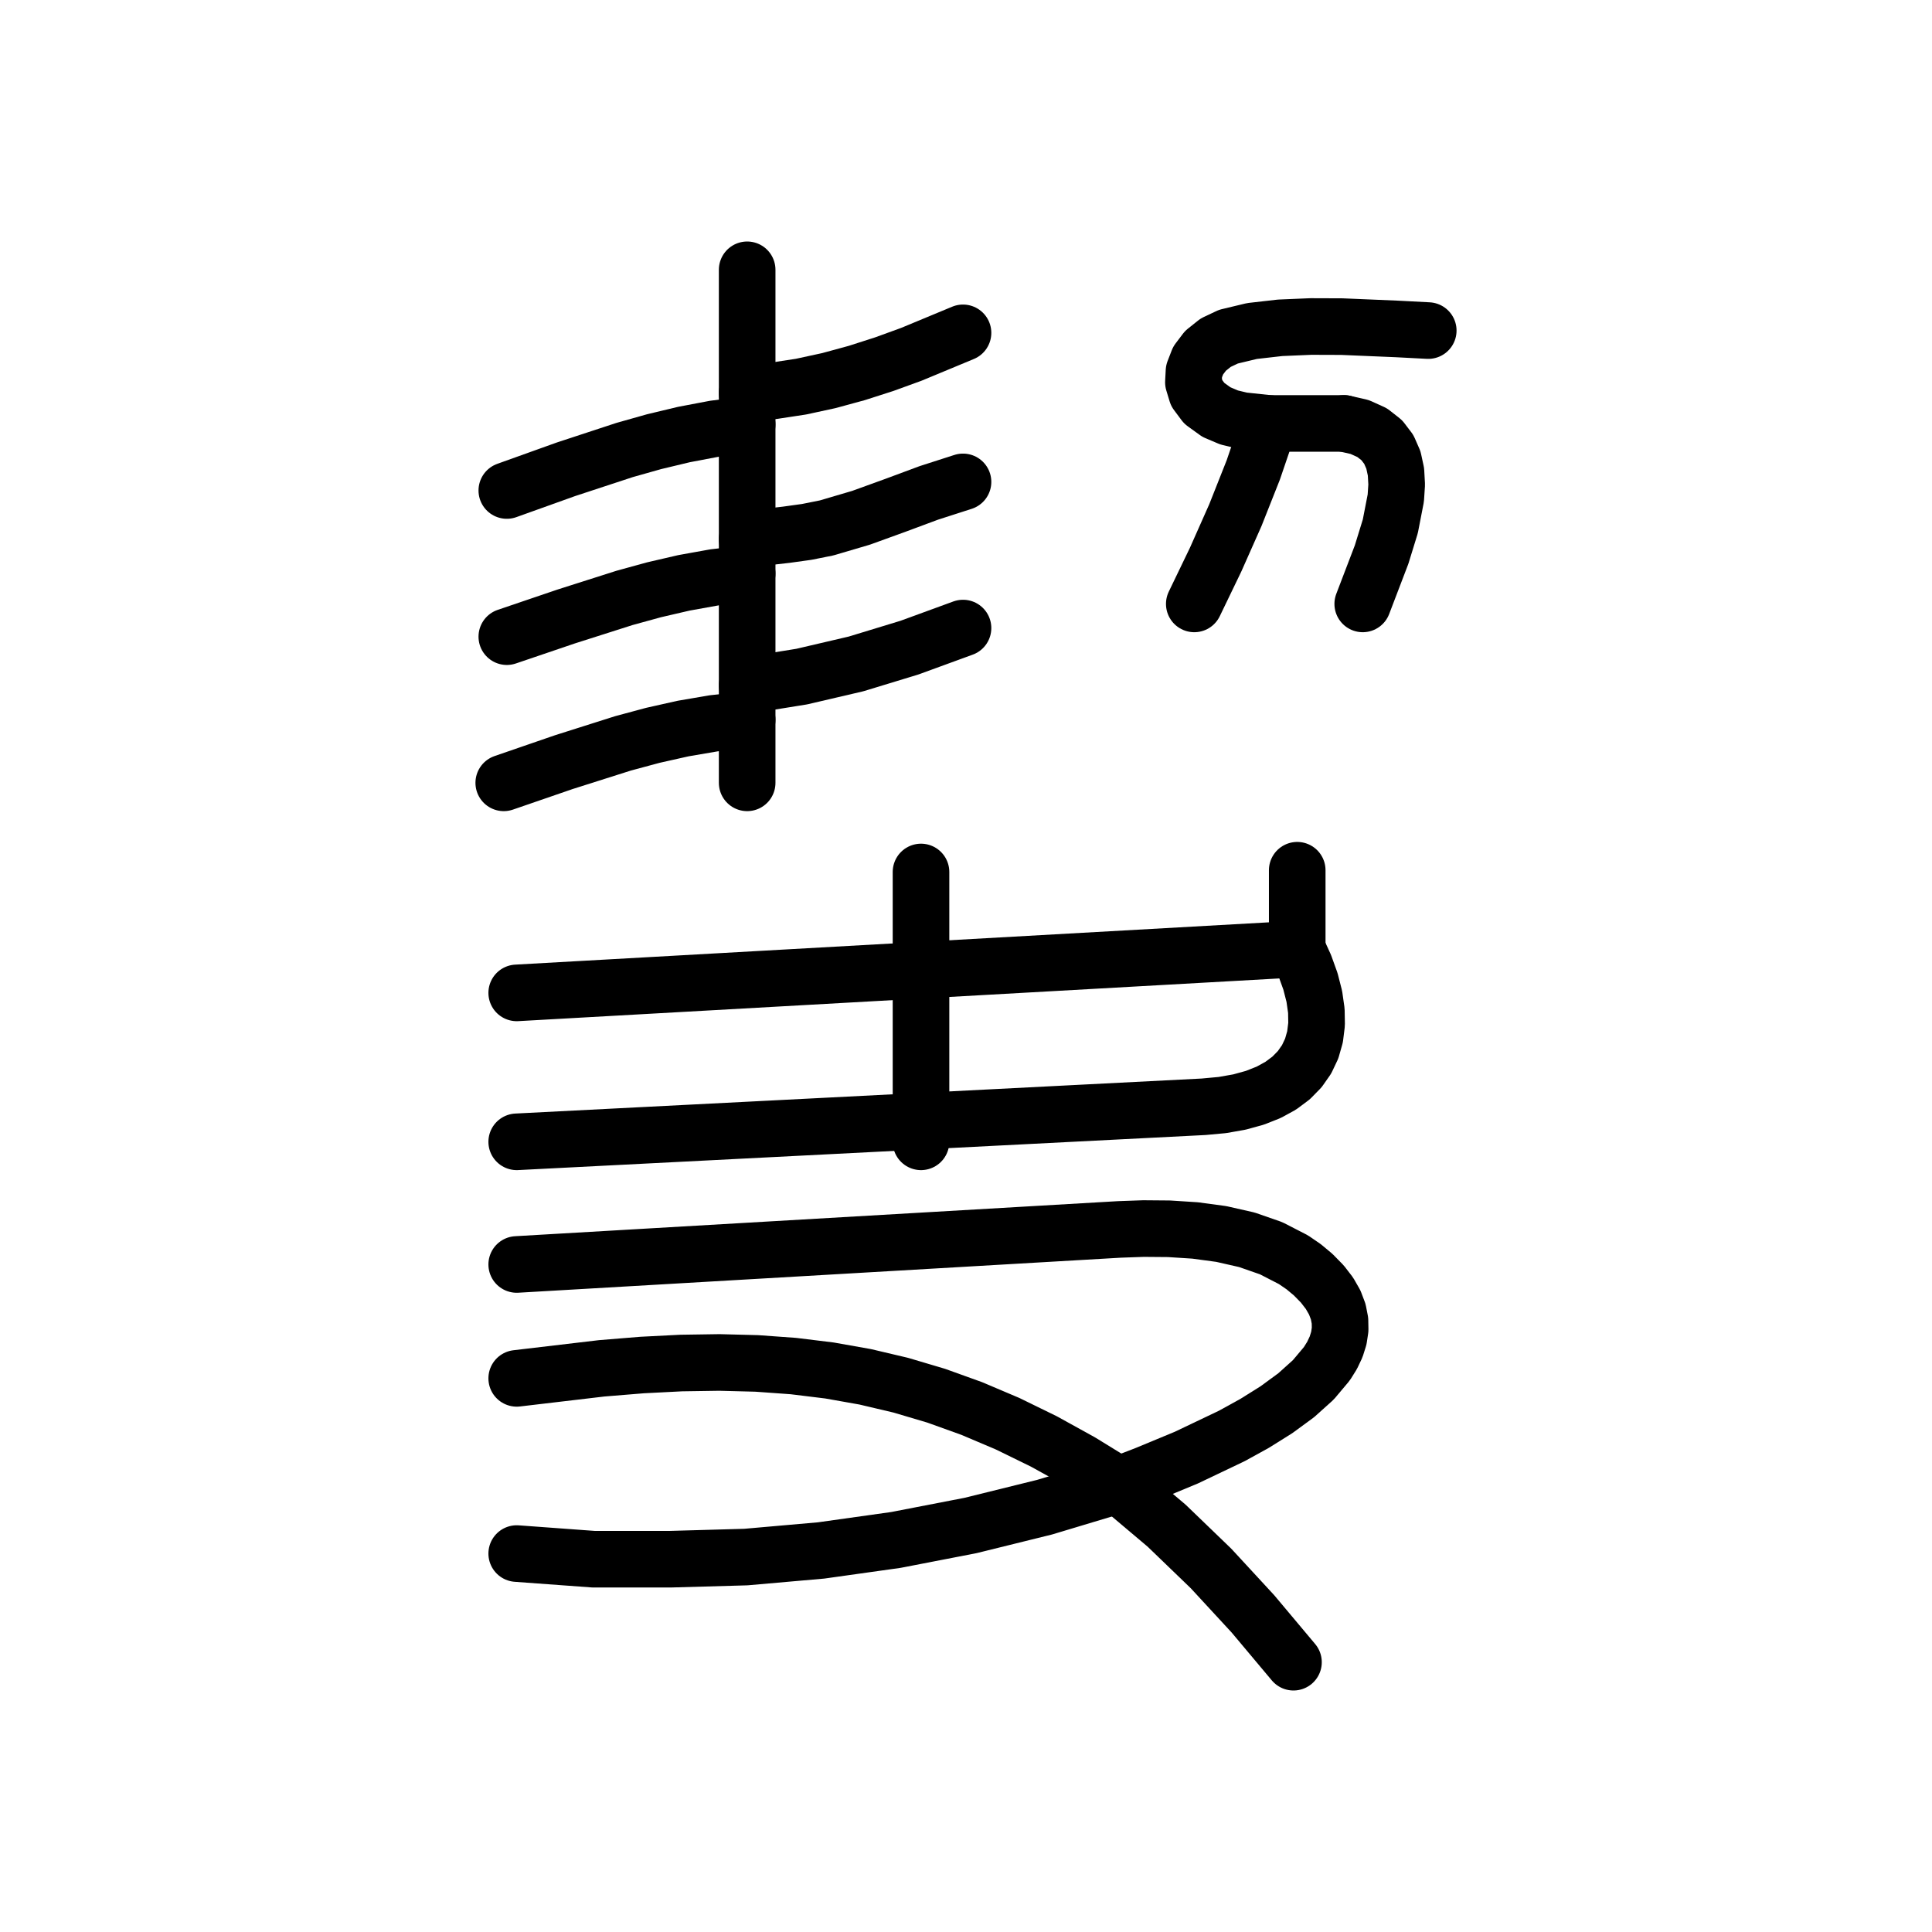
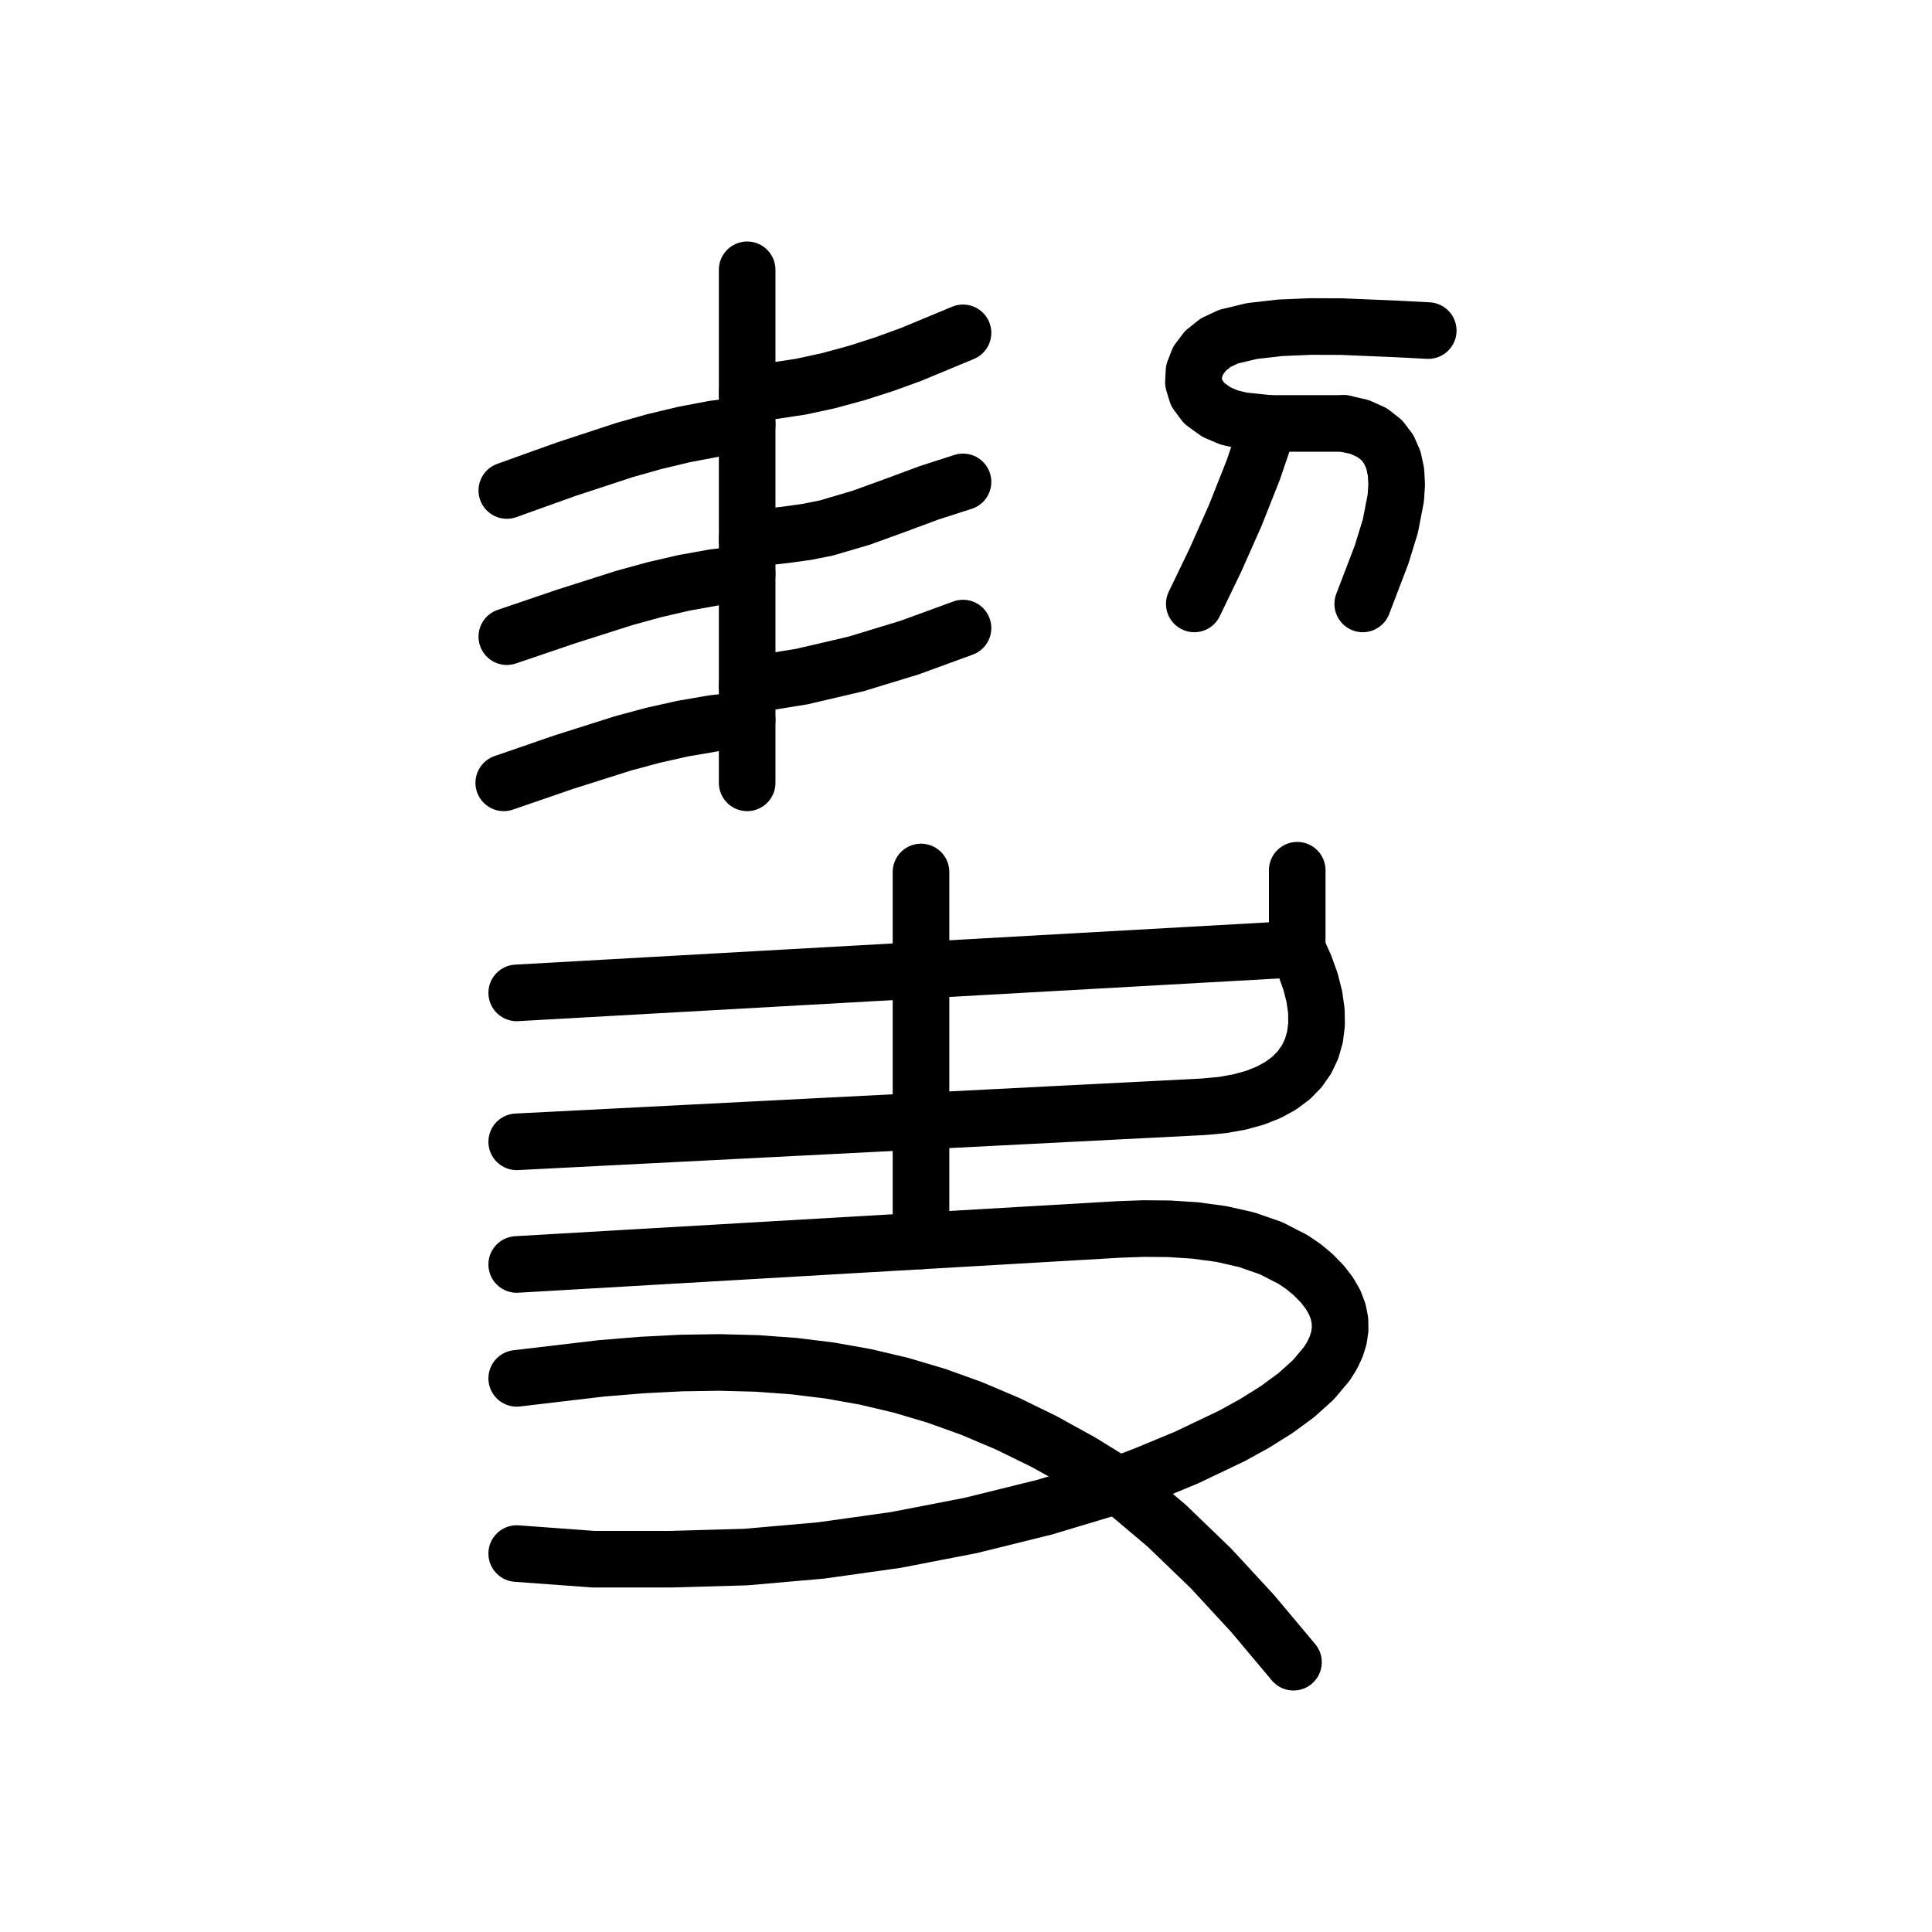
<svg xmlns="http://www.w3.org/2000/svg" viewBox="0 0 1024 1024" data-codepoint="U+3DCC9" data-advance="1024" data-schema="seal-centerline-1">
  <g transform="matrix(1 0 0 -1 0 832)" fill="none" stroke="#000" stroke-width="30" stroke-linecap="round" stroke-linejoin="round">
    <path id="stroke-1" d="M 396.011 623.678 L 409.799 624.823 L 424.553 627.072 L 439.355 630.281 L 454.102 634.302 L 468.686 638.989 L 483.004 644.195 L 510.418 655.58" />
    <path id="stroke-2" d="M 396.011 606.969 L 378.636 604.752 L 362.488 601.687 L 346.655 597.892 L 331.033 593.482 L 300.017 583.286 L 268.622 572.03" />
    <path id="stroke-3" d="M 396.011 546.204 L 416.755 548.577 L 427.565 550.079 L 438.151 552.196 L 456.376 557.568 L 474.373 564.089 L 492.326 570.762 L 510.418 576.587" />
    <path id="stroke-4" d="M 396.011 527.976 L 378.66 525.982 L 362.525 523.079 L 346.694 519.41 L 331.068 515.116 L 300.032 505.228 L 268.622 494.556" />
    <path id="stroke-5" d="M 396.011 468.73 L 424.971 473.395 L 453.714 480.109 L 482.005 488.729 L 510.418 499.113" />
    <path id="stroke-6" d="M 396.011 450.501 L 378.404 448.646 L 362.043 445.851 L 346.01 442.255 L 330.197 437.996 L 298.802 428.038 L 267.0 417.082" />
    <path id="stroke-7" d="M 273.868 226.814 L 488.152 237.746 L 637.953 245.388 L 647.903 246.311 L 656.973 247.912 L 665.156 250.169 L 672.444 253.059 L 678.83 256.56 L 684.308 260.65 L 688.87 265.305 L 692.51 270.504 L 695.219 276.224 L 696.992 282.443 L 697.82 289.138 L 697.698 296.286 L 696.617 303.866 L 694.571 311.854 L 691.553 320.229 L 687.556 328.968" />
-     <path id="stroke-8" d="M 488.152 369.829 L 488.152 226.814" />
-     <path id="stroke-9" d="M 273.868 161.808 L 593.311 180.381 L 606.088 180.836 L 619.577 180.723 L 633.431 179.834 L 647.302 177.96 L 660.842 174.89 L 673.703 170.416 L 685.538 164.328 L 690.962 160.613 L 695.999 156.416 L 700.86 151.452 L 704.658 146.526 L 707.447 141.644 L 709.281 136.813 L 710.214 132.037 L 710.3 127.322 L 709.594 122.675 L 708.15 118.1 L 706.021 113.603 L 703.263 109.191 L 696.072 100.642 L 687.011 92.497 L 676.513 84.803 L 665.011 77.605 L 652.938 70.948 L 628.813 59.442 L 607.602 50.647 L 592.773 44.929 L 553.603 33.148 L 514.307 23.439 L 474.847 15.799 L 435.189 10.227 L 395.298 6.721 L 355.137 5.588 L 314.672 5.588 L 273.868 8.577" />
+     <path id="stroke-8" d="M 488.152 369.829 L 488.152 174.267" />
+     <path id="stroke-9" d="M 273.868 161.808 L 488.152 174.267 L 593.311 180.381 L 606.088 180.836 L 619.577 180.723 L 633.431 179.834 L 647.302 177.96 L 660.842 174.89 L 673.703 170.416 L 685.538 164.328 L 690.962 160.613 L 695.999 156.416 L 700.86 151.452 L 704.658 146.526 L 707.447 141.644 L 709.281 136.813 L 710.214 132.037 L 710.3 127.322 L 709.594 122.675 L 708.15 118.1 L 706.021 113.603 L 703.263 109.191 L 696.072 100.642 L 687.011 92.497 L 676.513 84.803 L 665.011 77.605 L 652.938 70.948 L 628.813 59.442 L 607.602 50.647 L 592.773 44.929 L 553.603 33.148 L 514.307 23.439 L 474.847 15.799 L 435.189 10.227 L 395.298 6.721 L 355.137 5.588 L 314.672 5.588 L 273.868 8.577" />
    <path id="stroke-10" d="M 273.868 101.444 L 318.893 106.755 L 340.299 108.505 L 361.08 109.565 L 381.321 109.87 L 401.109 109.357 L 420.528 107.959 L 439.664 105.613 L 458.601 102.254 L 477.425 97.816 L 496.222 92.236 L 515.076 85.449 L 534.073 77.389 L 553.298 67.992 L 572.836 57.194 L 592.773 44.929 L 618.327 23.372 L 641.885 0.666 L 664.087 -23.391 L 685.572 -49.0" />
    <path id="stroke-11" d="M 757.0 656.787 L 740.322 657.658 L 711.199 658.885 L 694.743 658.94 L 678.501 658.255 L 663.582 656.553 L 651.095 653.558 L 644.348 650.371 L 638.935 646.052 L 635.039 640.909 L 632.843 635.25 L 632.529 629.383 L 634.279 623.614 L 638.275 618.252 L 644.701 613.603 L 651.441 610.742 L 658.343 609.095 L 672.675 607.568 L 712.357 607.568" />
    <path id="stroke-12" d="M 396.011 417.082 L 396.011 689.0" />
    <path id="stroke-13" d="M 672.675 607.568 L 664.259 582.902 L 654.77 558.951 L 644.312 535.394 L 632.993 511.915" />
    <path id="stroke-14" d="M 273.868 305.751 L 488.152 317.777 L 687.556 328.968 L 687.556 370.758" />
    <path id="stroke-15" d="M 712.357 607.568 L 720.643 605.688 L 727.267 602.686 L 732.368 598.685 L 736.081 593.808 L 738.545 588.178 L 739.895 581.92 L 740.269 575.156 L 739.803 568.011 L 736.901 553.068 L 732.282 538.08 L 722.278 511.915" />
  </g>
</svg>
